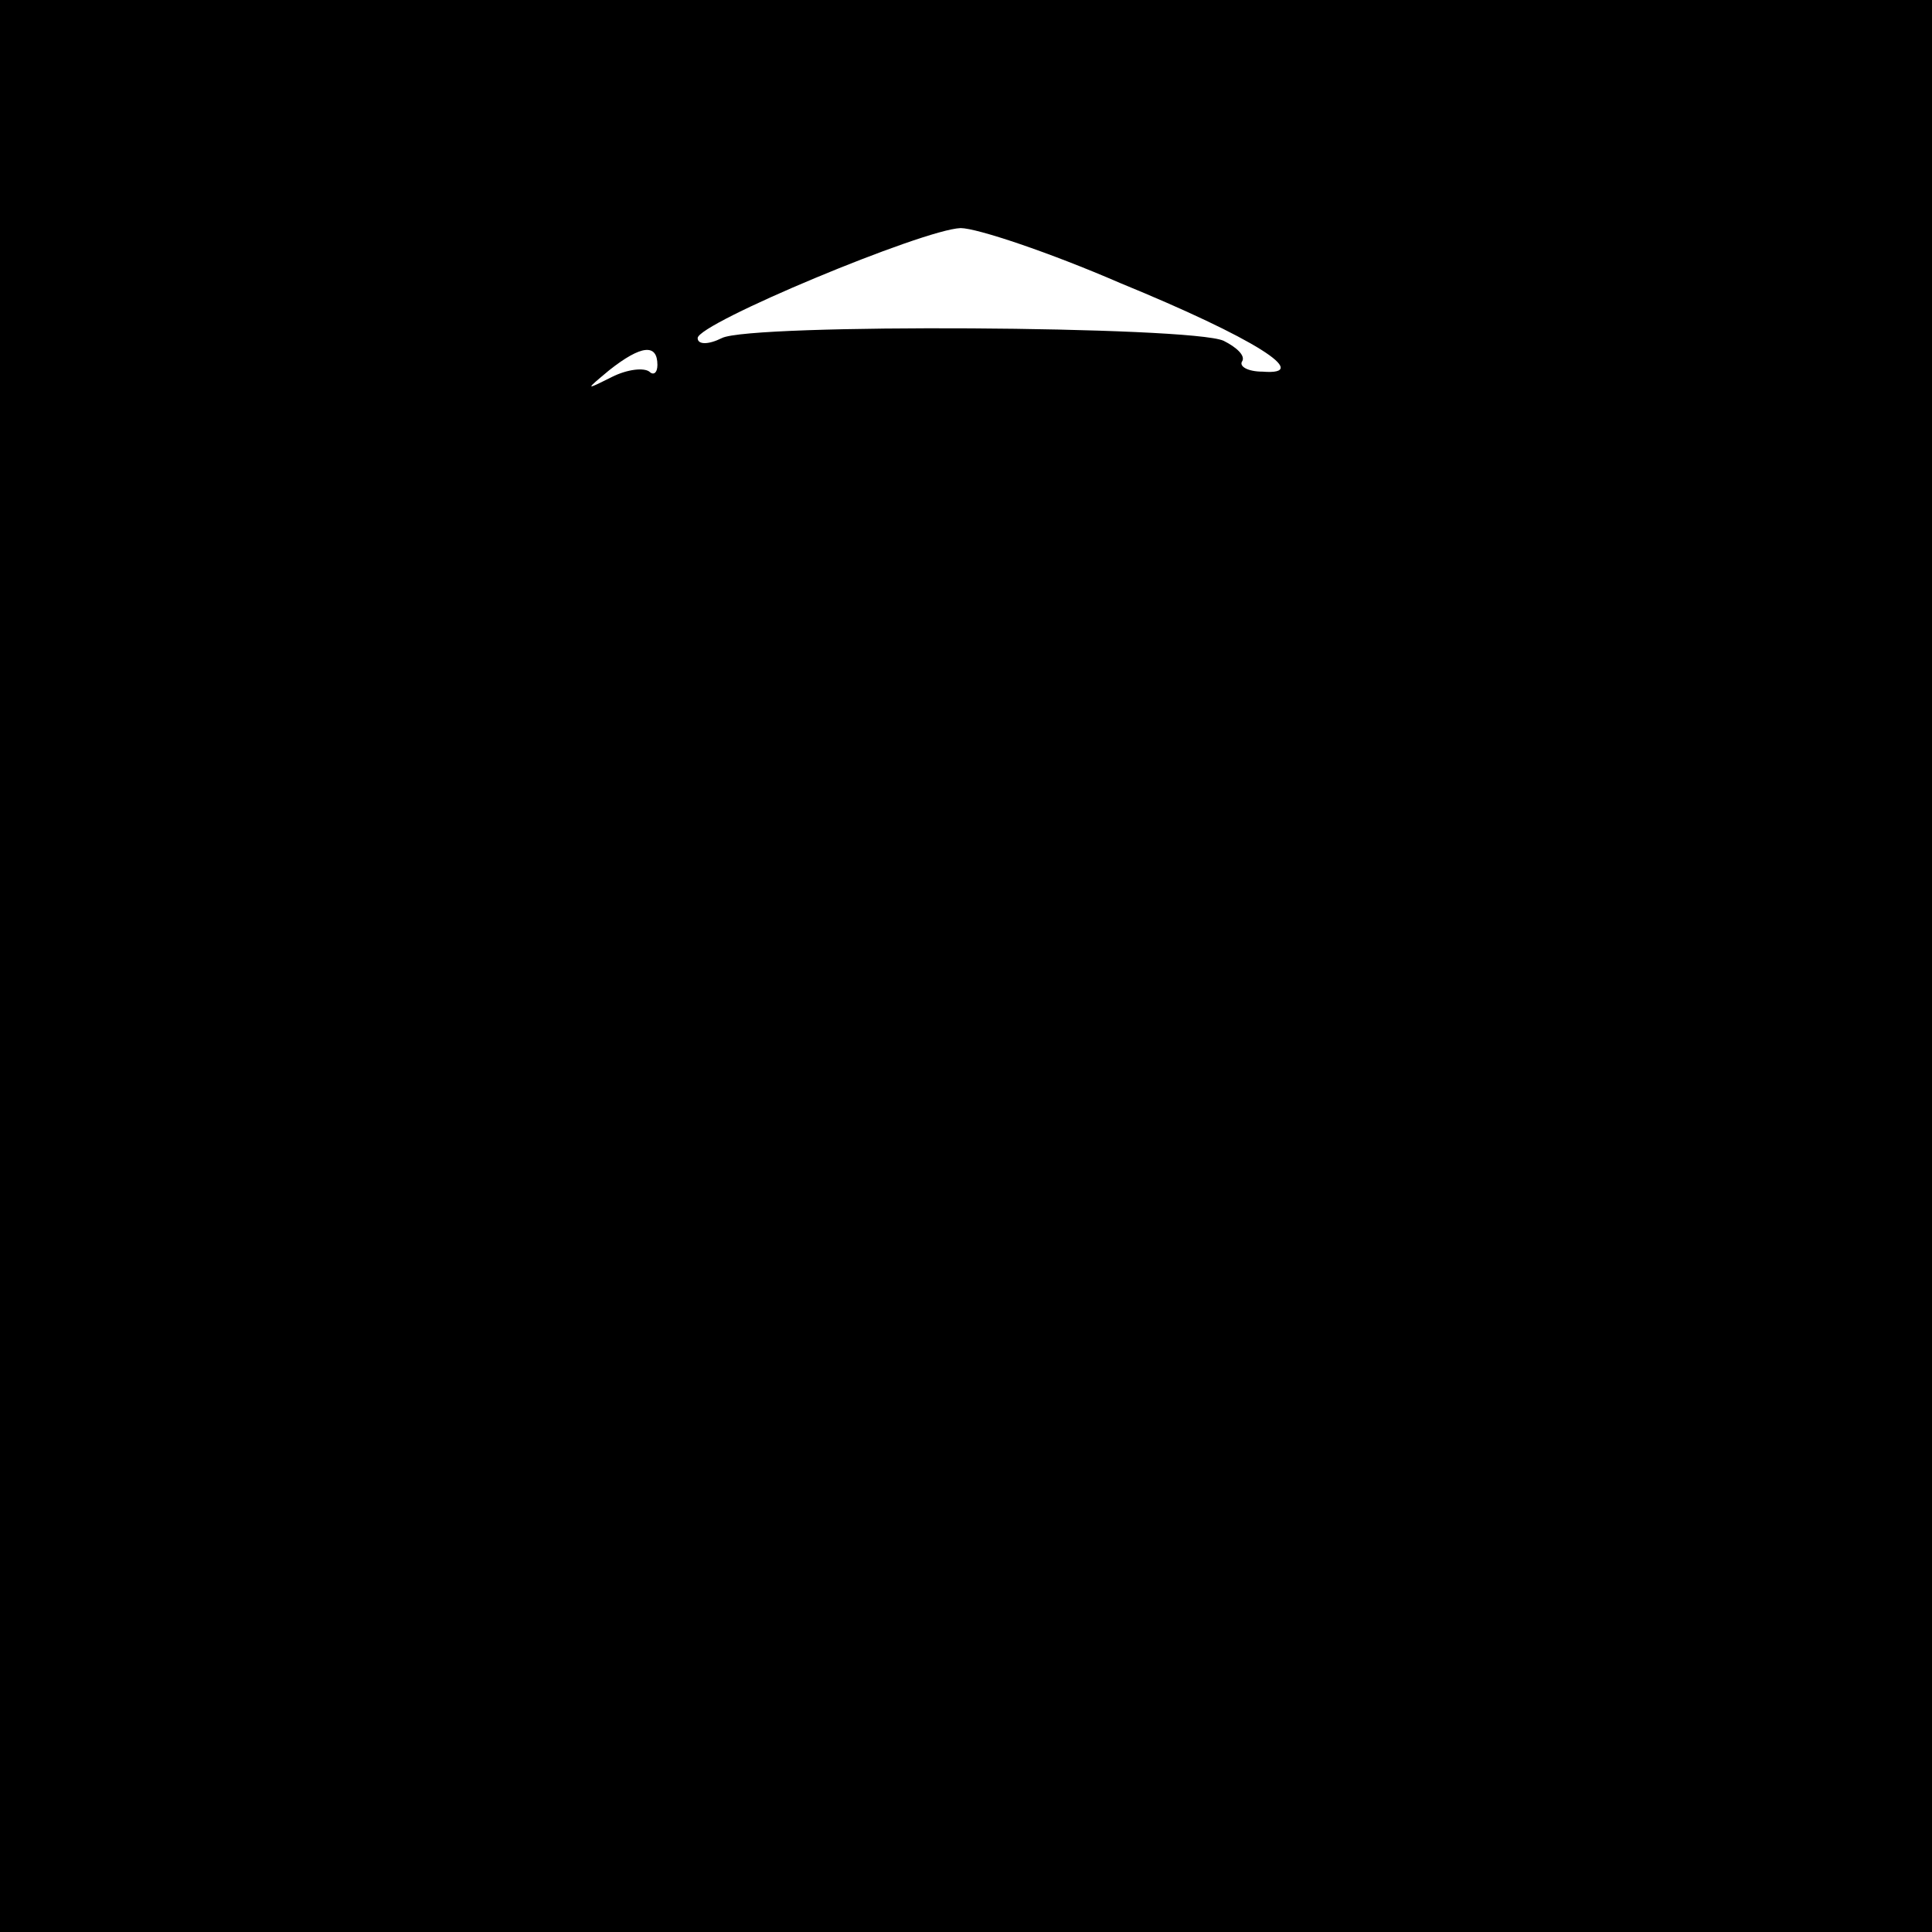
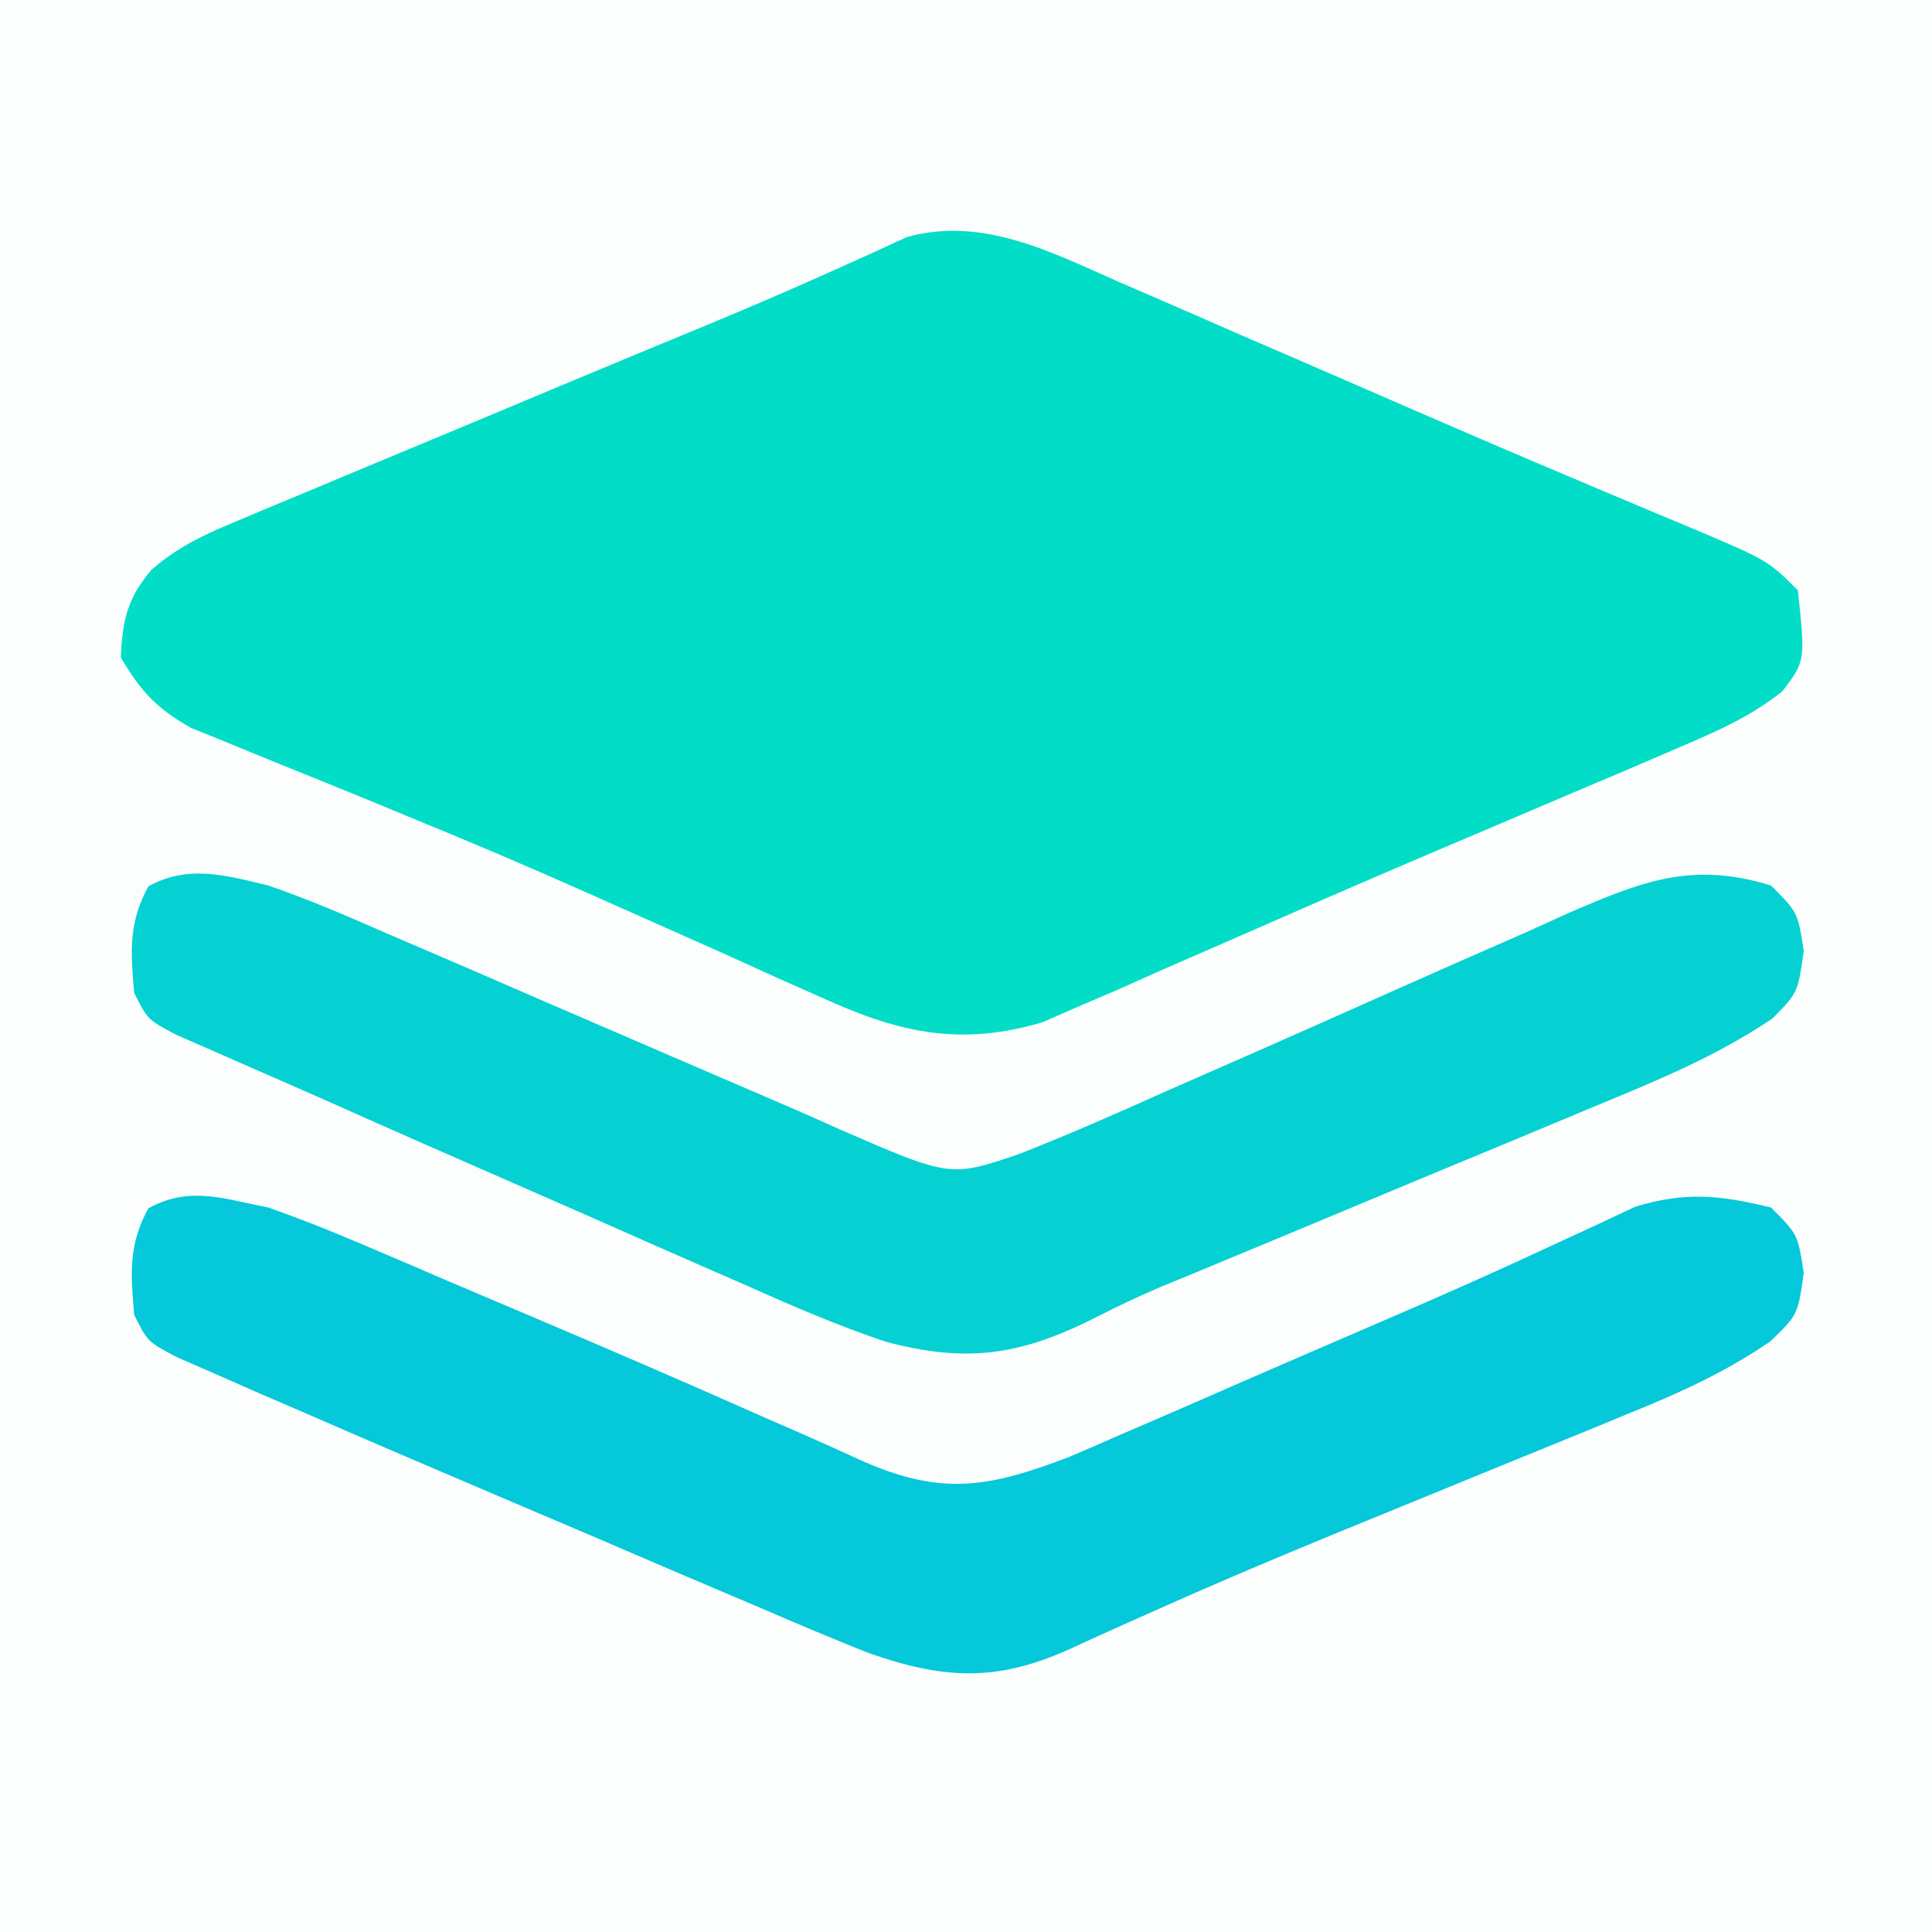
- <svg xmlns="http://www.w3.org/2000/svg" version="1.0" width="144pt" height="144pt" viewBox="0 0 144 144" preserveAspectRatio="xMidYMid meet">
-   <g transform="translate(0,144) scale(0.1,-0.1)" fill="#000000" stroke="none">
-     <path d="M0 720 l0 -720 720 0 720 0 0 720 0 720 -720 0 -720 0 0 -720z m835 509 c100 -41 144 -69 106 -66 -11 0 -18 4 -15 8 2 4 -4 10 -14 15 -24 11 -353 13 -374 2 -10 -5 -18 -5 -18 0 0 11 168 81 196 82 12 0 66 -18 119 -41z m-345 -61 c0 -6 -3 -8 -6 -5 -4 3 -16 2 -28 -4 -20 -10 -20 -10 -2 5 24 19 36 20 36 4z" />
-   </g>
+ <svg xmlns="http://www.w3.org/2000/svg" width="144" height="144" version="1.1">
+   <path transform="translate(0)" d="m0 0h144v144h-144v-144z" fill="#FCFEFE" />
+   <path transform="translate(83.504 21.062)" d="m0 0c0.36 0.15 0.36 0.15 2.16 0.93 2.3 1 4.6 2 6.9 3.01 1.58 0.68 3.16 1.37 4.74 2.05 2.36 1.03 4.72 2.05 7.07 3.07 4.5 1.96 9.01 3.9 13.53 5.8 0.98 0.42 1.95 0.83 2.96 1.25 1.75 0.74 3.51 1.48 5.27 2.21 5.64 2.39 5.64 2.39 7.87 4.62 0.56 5.26 0.56 5.26-1.15 7.52-2.44 1.94-4.93 3-7.8 4.23-1.21 0.52-2.42 1.04-3.67 1.58-1.31 0.55-2.63 1.11-3.95 1.67-1.34 0.57-2.69 1.15-4.04 1.72-2.07 0.88-4.14 1.77-6.21 2.64-3.97 1.69-7.94 3.4-11.89 5.14-2.91 1.28-5.82 2.54-8.73 3.81-1.06 0.47-2.13 0.95-3.22 1.44-1 0.43-2 0.86-3.03 1.3-0.86 0.38-1.72 0.75-2.61 1.14-5.94 1.77-10.49 0.85-16.04-1.65-1.2-0.53-2.39-1.06-3.63-1.61-1.28-0.58-2.56-1.16-3.85-1.75l-6-2.67c-1.36-0.6-2.72-1.21-4.09-1.82-4.55-2.03-9.13-3.98-13.74-5.86-1.19-0.49-2.38-0.98-3.6-1.49-2.25-0.92-4.51-1.83-6.77-2.74-0.5-0.21-0.5-0.21-3.06-1.26-0.88-0.36-1.76-0.72-2.67-1.08-2.57-1.44-3.77-2.74-5.25-5.26 0.13-2.8 0.47-4.38 2.28-6.53 1.92-1.65 3.66-2.5 6-3.48 0.86-0.36 1.72-0.73 2.61-1.1 0.93-0.39 1.86-0.77 2.82-1.17 0.97-0.4 1.93-0.81 2.93-1.23 3.09-1.29 6.19-2.58 9.29-3.87 2.06-0.86 4.11-1.72 6.16-2.58 3.92-1.64 7.84-3.27 11.77-4.89 3.03-1.26 6.05-2.55 9.04-3.9 1.05-0.47 2.09-0.94 3.16-1.42 0.42-0.19 0.42-0.19 2.54-1.17 5.65-1.55 10.78 1.14 15.9 3.4z" fill="#02DDC8" />
+   <path transform="translate(20,66)" d="m0 0c3.1 1.07 6.08 2.36 9.08 3.68 0.43 0.18 0.43 0.18 2.59 1.11 2.72 1.16 5.43 2.34 8.14 3.52 2.7 1.17 5.41 2.33 8.11 3.5 1.68 0.72 3.35 1.44 5.03 2.17 1.55 0.67 3.11 1.34 4.67 2.01 1.67 0.71 3.33 1.44 4.98 2.19 8.23 3.58 8.23 3.58 13.4 1.82 3.73-1.47 7.4-3.08 11.06-4.73 2.18-0.96 4.36-1.91 6.54-2.87 3.43-1.51 6.85-3.03 10.27-4.56 3.3-1.47 6.62-2.93 9.94-4.38 1.02-0.46 2.03-0.92 3.08-1.4 5.52-2.39 9.24-3.87 15.11-2.06 2 2 2 2 2.44 4.88-0.44 3.12-0.44 3.12-2.34 5.04-4.15 2.79-8.51 4.59-13.12 6.49-0.97 0.4-1.94 0.81-2.94 1.23-3.09 1.29-6.19 2.58-9.29 3.86-3.08 1.29-6.17 2.57-9.25 3.86-1.92 0.8-3.83 1.6-5.75 2.39-0.88 0.37-1.77 0.74-2.68 1.12-0.85 0.35-1.71 0.7-2.59 1.06-1.63 0.7-3.24 1.46-4.82 2.27-5.59 2.82-9.57 3.42-15.66 1.8-3.47-1.17-6.78-2.58-10.12-4.08-0.93-0.41-1.87-0.82-2.84-1.24-2.98-1.3-5.95-2.61-8.92-3.93-1.98-0.87-3.97-1.74-5.95-2.61-4.52-1.97-9.04-3.96-13.54-5.97-1.89-0.84-3.79-1.67-5.69-2.5-1-0.44-2-0.88-3.03-1.33-0.91-0.4-1.83-0.8-2.77-1.21-2.14-1.13-2.14-1.13-3.14-3.13-0.26-3.07-0.44-5.2 1.06-7.94 3-1.64 5.75-0.82 8.94-0.06z" fill="#05D1D3" />
+   <path transform="translate(20,90)" d="m0 0c2.29 0.81 4.56 1.7 6.8 2.66 0.62 0.27 1.25 0.53 1.9 0.81 1.33 0.56 2.66 1.13 3.99 1.71 2.08 0.89 4.16 1.77 6.24 2.65 6.06 2.57 12.1 5.17 18.12 7.85 0.86 0.37 1.73 0.75 2.62 1.14 1.54 0.68 3.09 1.37 4.62 2.08 5.94 2.61 9.41 1.97 15.38-0.3 1.36-0.58 2.72-1.17 4.08-1.77 0.74-0.32 1.47-0.63 2.23-0.96 2.34-1.01 4.68-2.03 7.02-3.06 1.54-0.67 3.08-1.33 4.62-2 0.76-0.33 1.51-0.65 2.29-0.99 1.52-0.66 3.03-1.31 4.54-1.96 3.54-1.53 7.06-3.09 10.55-4.72 0.62-0.29 1.25-0.57 1.89-0.87 1.67-0.76 3.34-1.55 5-2.33 3.78-1.14 6.29-0.86 10.11 0.06 2 2 2 2 2.44 4.88-0.44 3.12-0.44 3.12-2.49 5.1-3.38 2.31-6.86 3.89-10.65 5.41-0.74 0.31-1.48 0.61-2.24 0.93-2.39 0.98-4.79 1.96-7.18 2.93-2.46 1.01-4.92 2.01-7.38 3.02-1.61 0.66-3.22 1.32-4.84 1.98-4.36 1.79-8.7 3.62-13.02 5.55-0.86 0.38-1.72 0.76-2.61 1.16-1.5 0.67-3 1.35-4.49 2.04-5.38 2.38-9.28 2.14-14.82 0.2-2.64-1.05-5.25-2.15-7.86-3.28-0.48-0.2-0.48-0.2-2.92-1.24-3.07-1.3-6.13-2.61-9.19-3.93-2.04-0.87-4.09-1.74-6.13-2.61-5.55-2.36-11.09-4.73-16.62-7.14-0.51-0.22-0.51-0.22-3.08-1.33-1-0.44-1.99-0.88-3.02-1.33-0.92-0.4-1.83-0.8-2.77-1.21-2.13-1.13-2.13-1.13-3.13-3.13-0.26-3.07-0.44-5.2 1.06-7.94 3.09-1.69 5.55-0.71 8.94-0.06z" fill="#05C8DA" />
</svg>
